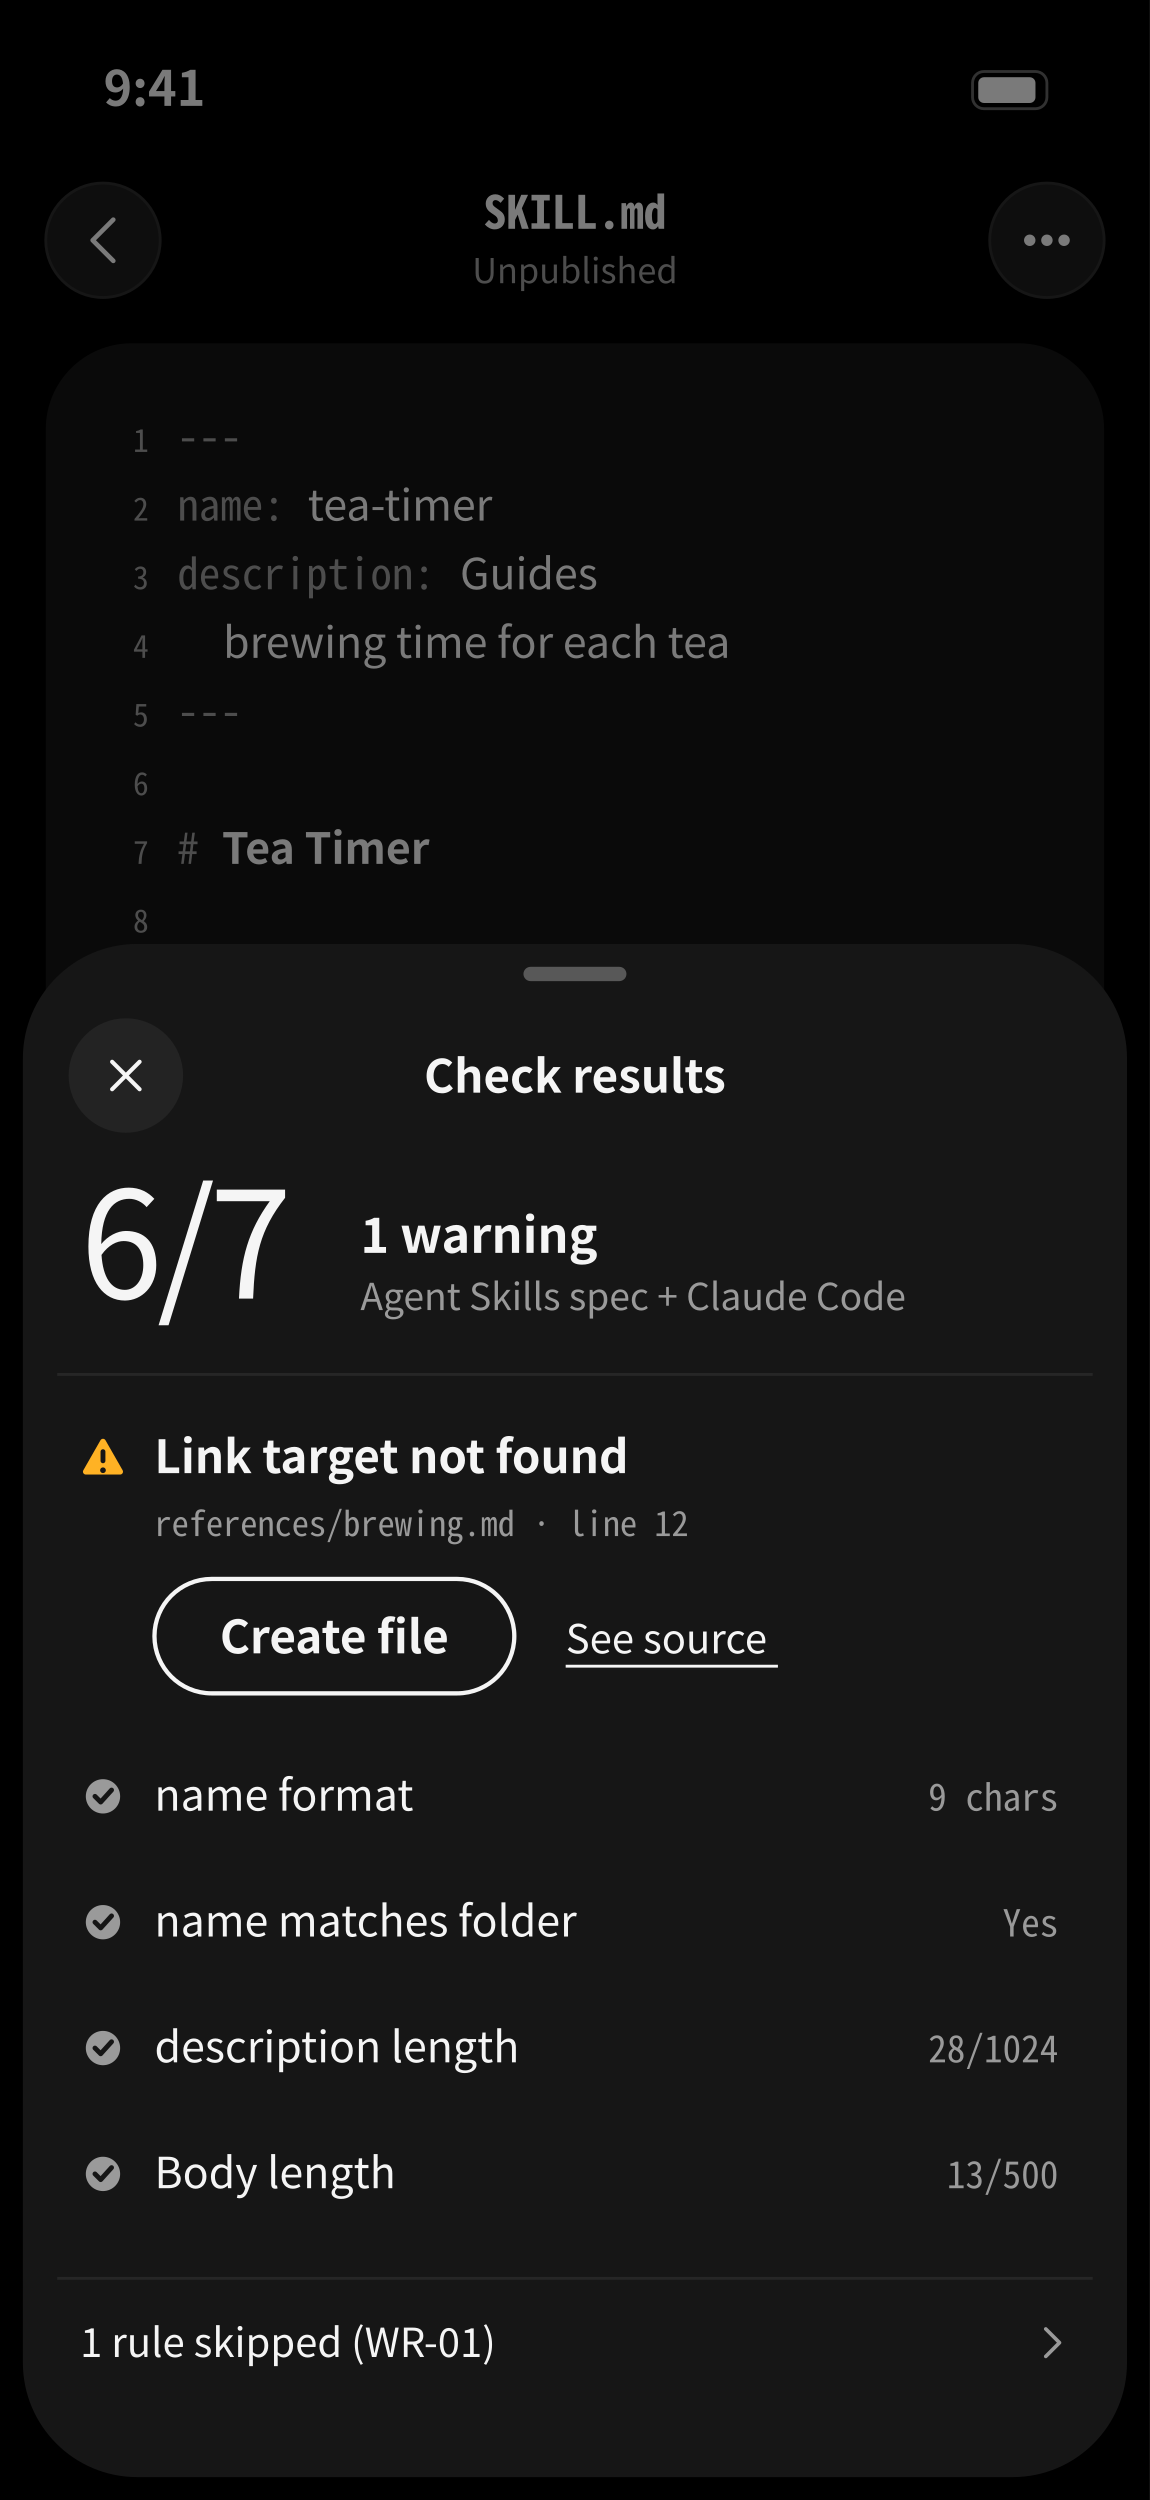
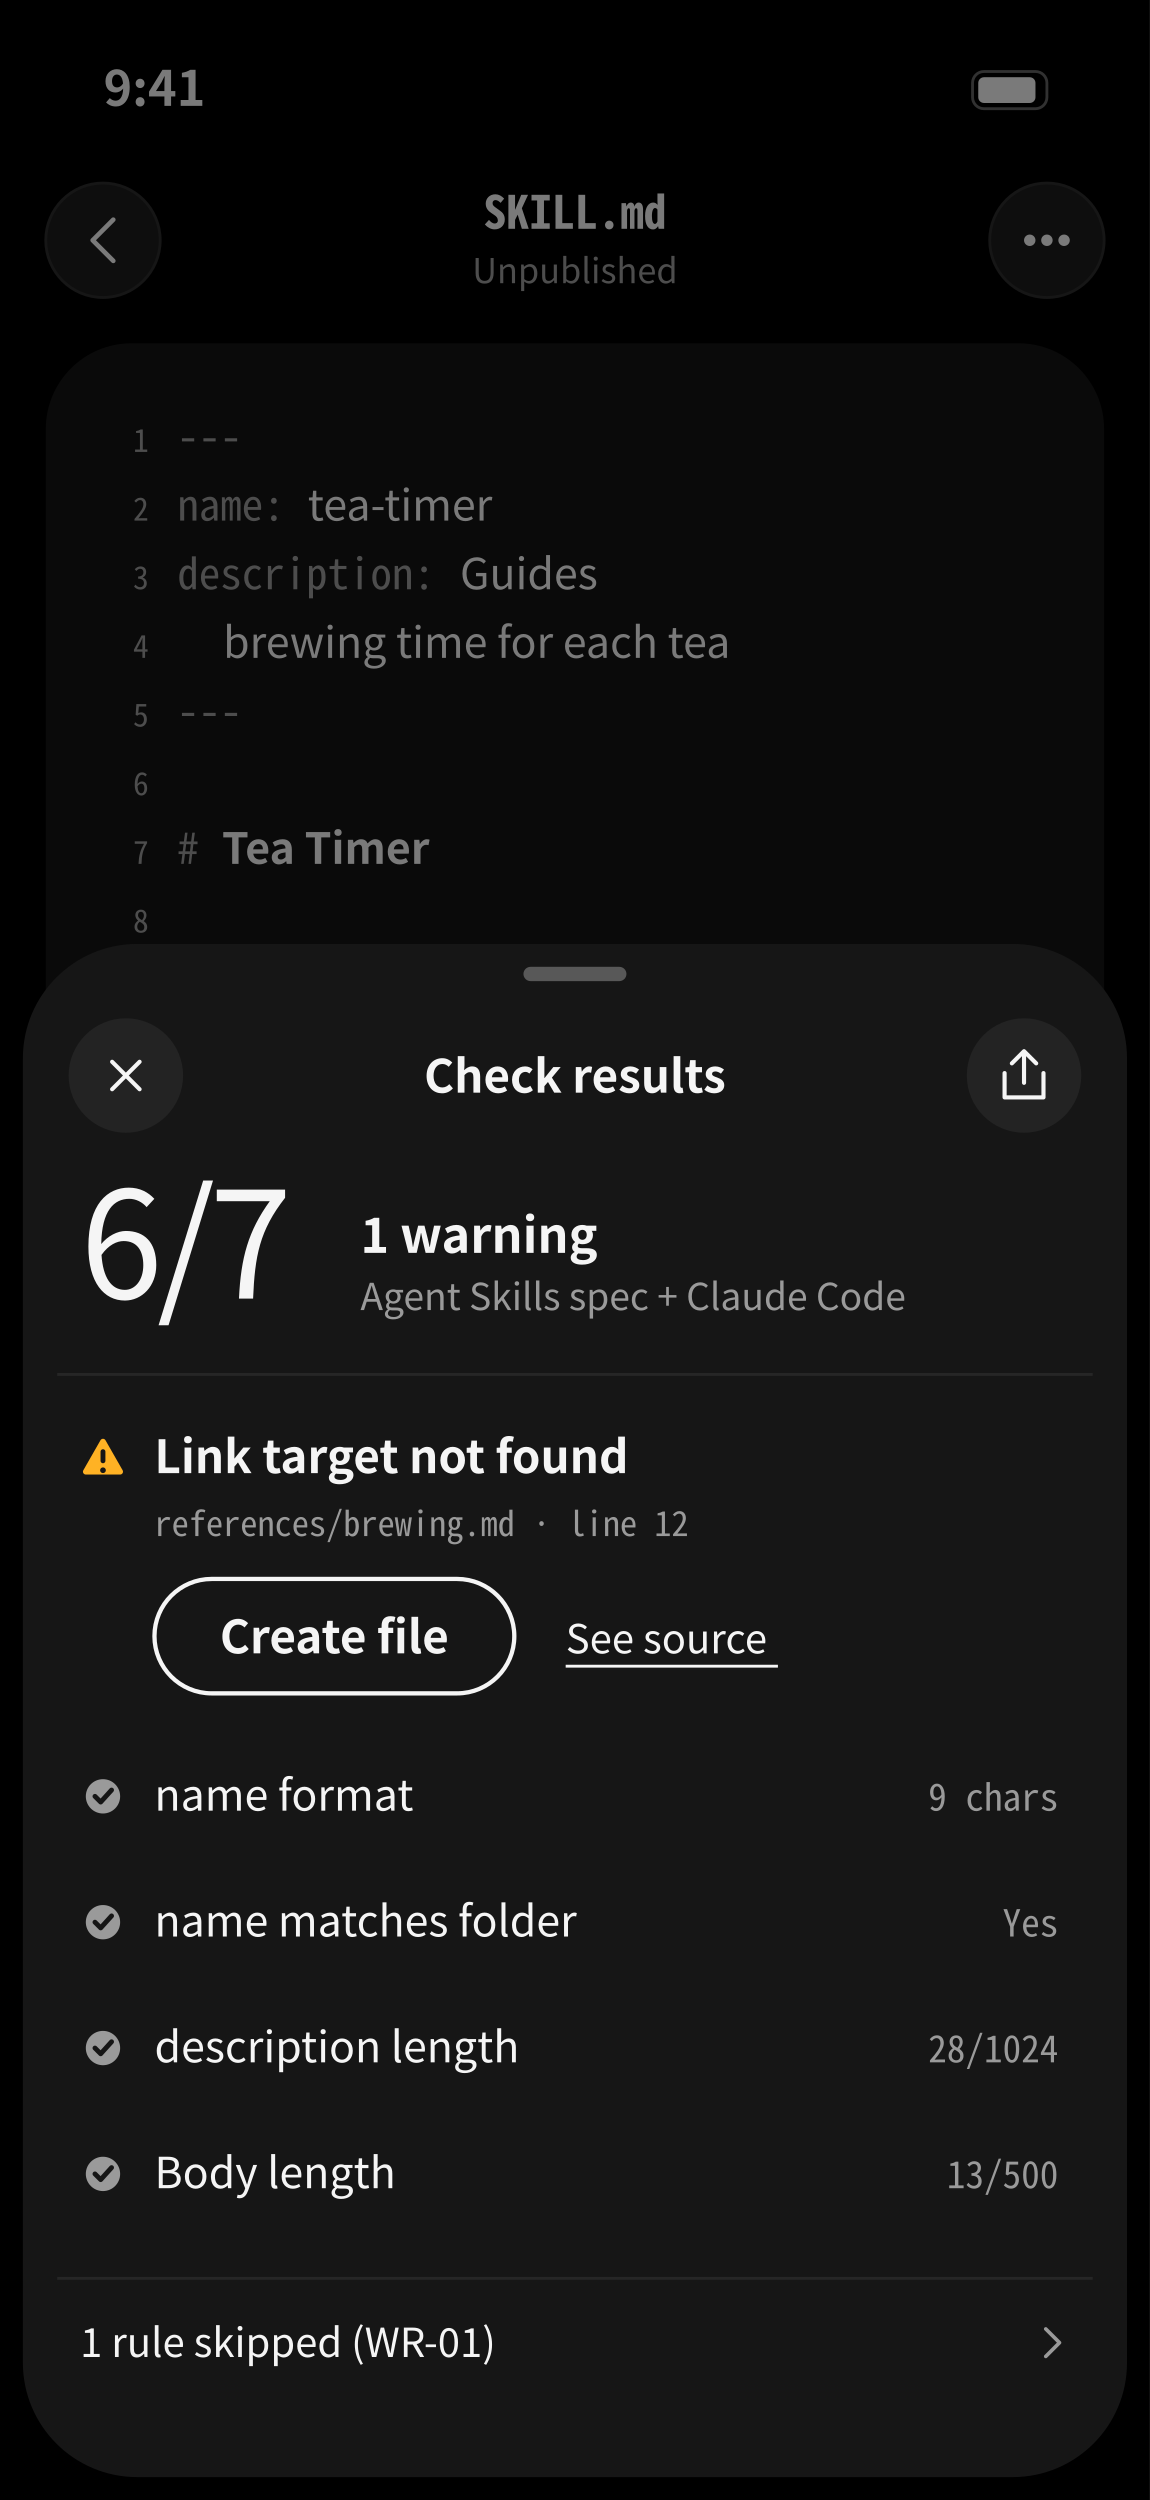
<svg xmlns="http://www.w3.org/2000/svg" width="402" height="874" viewBox="0 0 402 874" data-bg="#000000">
  <rect width="100%" height="100%" fill="#000000" />
  <text x="54.0" y="37.0" font-family="-apple-system, 'SF Pro Text', 'Hiragino Sans', 'Noto Sans JP', 'Noto Sans CJK JP', sans-serif" font-size="17" font-weight="600" fill="#F5F5F5" text-anchor="middle">9:41</text>
  <rect x="340" y="25" width="26" height="13" rx="4" fill="none" stroke="#F5F5F5" stroke-opacity="0.4" />
  <rect x="342" y="27" width="20" height="9" rx="2" fill="#F5F5F5" />
  <text x="201.0" y="80.0" font-family="'SF Mono', Menlo, 'Noto Sans Mono CJK JP', 'Noto Sans CJK JP', monospace" font-size="16" font-weight="600" fill="#F5F5F5" text-anchor="middle">SKILL.md</text>
  <text x="201.0" y="99.0" font-family="-apple-system, 'SF Pro Text', 'Hiragino Sans', 'Noto Sans JP', 'Noto Sans CJK JP', sans-serif" font-size="12" font-weight="400" fill="#9A9A9A" text-anchor="middle">Unpublished</text>
  <circle cx="36.0" cy="84.0" r="20" fill="#1C1C1C" stroke="#2C2C2C" />
  <g transform="translate(36.0,84.0) scale(0.9)" fill="none" stroke="#F5F5F5" stroke-width="1.8" stroke-linecap="round" stroke-linejoin="round">
    <path d="M4 -8l-8 8 8 8" />
  </g>
  <circle cx="366.0" cy="84.0" r="20" fill="#1C1C1C" stroke="#2C2C2C" />
  <circle cx="360.0" cy="84.0" r="2" fill="#F5F5F5" />
  <circle cx="366.0" cy="84.0" r="2" fill="#F5F5F5" />
  <circle cx="372.0" cy="84.0" r="2" fill="#F5F5F5" />
  <rect x="16.0" y="120.0" width="370.0" height="372.0" rx="30" fill="#141414" />
  <text x="52.0" y="158.0" font-family="'SF Mono', Menlo, 'Noto Sans Mono CJK JP', 'Noto Sans CJK JP', monospace" font-size="11" font-weight="400" fill="#9A9A9A" text-anchor="end" data-bg="#141414">1</text>
  <text x="62.0" y="158.0" font-family="'SF Mono', Menlo, 'Noto Sans Mono CJK JP', 'Noto Sans CJK JP', monospace" font-size="15" font-weight="400" fill="#9A9A9A" text-anchor="start" data-bg="#141414">---</text>
  <text x="52.0" y="182.0" font-family="'SF Mono', Menlo, 'Noto Sans Mono CJK JP', 'Noto Sans CJK JP', monospace" font-size="11" font-weight="400" fill="#9A9A9A" text-anchor="end" data-bg="#141414">2</text>
  <text x="62.0" y="182.0" font-family="'SF Mono', Menlo, 'Noto Sans Mono CJK JP', 'Noto Sans CJK JP', monospace" font-size="15" font-weight="400" fill="#9A9A9A" text-anchor="start" data-bg="#141414">name:</text>
  <text x="107.6" y="182.0" font-family="-apple-system, 'SF Pro Text', 'Hiragino Sans', 'Noto Sans JP', 'Noto Sans CJK JP', sans-serif" font-size="15" font-weight="400" fill="#F5F5F5" text-anchor="start" data-bg="#141414">tea-timer</text>
  <text x="52.0" y="206.0" font-family="'SF Mono', Menlo, 'Noto Sans Mono CJK JP', 'Noto Sans CJK JP', monospace" font-size="11" font-weight="400" fill="#9A9A9A" text-anchor="end" data-bg="#141414">3</text>
  <text x="62.0" y="206.0" font-family="'SF Mono', Menlo, 'Noto Sans Mono CJK JP', 'Noto Sans CJK JP', monospace" font-size="15" font-weight="400" fill="#9A9A9A" text-anchor="start" data-bg="#141414">description:</text>
  <text x="160.8" y="206.0" font-family="-apple-system, 'SF Pro Text', 'Hiragino Sans', 'Noto Sans JP', 'Noto Sans CJK JP', sans-serif" font-size="15" font-weight="400" fill="#F5F5F5" text-anchor="start" data-bg="#141414">Guides</text>
  <text x="52.0" y="230.0" font-family="'SF Mono', Menlo, 'Noto Sans Mono CJK JP', 'Noto Sans CJK JP', monospace" font-size="11" font-weight="400" fill="#9A9A9A" text-anchor="end" data-bg="#141414">4</text>
  <text x="78.0" y="230.0" font-family="-apple-system, 'SF Pro Text', 'Hiragino Sans', 'Noto Sans JP', 'Noto Sans CJK JP', sans-serif" font-size="15" font-weight="400" fill="#F5F5F5" text-anchor="start" data-bg="#141414">brewing time for each tea</text>
  <text x="52.0" y="254.0" font-family="'SF Mono', Menlo, 'Noto Sans Mono CJK JP', 'Noto Sans CJK JP', monospace" font-size="11" font-weight="400" fill="#9A9A9A" text-anchor="end" data-bg="#141414">5</text>
  <text x="62.0" y="254.0" font-family="'SF Mono', Menlo, 'Noto Sans Mono CJK JP', 'Noto Sans CJK JP', monospace" font-size="15" font-weight="400" fill="#9A9A9A" text-anchor="start" data-bg="#141414">---</text>
  <text x="52.0" y="278.0" font-family="'SF Mono', Menlo, 'Noto Sans Mono CJK JP', 'Noto Sans CJK JP', monospace" font-size="11" font-weight="400" fill="#9A9A9A" text-anchor="end" data-bg="#141414">6</text>
  <text x="52.0" y="302.0" font-family="'SF Mono', Menlo, 'Noto Sans Mono CJK JP', 'Noto Sans CJK JP', monospace" font-size="11" font-weight="400" fill="#9A9A9A" text-anchor="end" data-bg="#141414">7</text>
  <text x="62.0" y="302.0" font-family="'SF Mono', Menlo, 'Noto Sans Mono CJK JP', 'Noto Sans CJK JP', monospace" font-size="15" font-weight="400" fill="#9A9A9A" text-anchor="start" data-bg="#141414">#</text>
  <text x="77.6" y="302.0" font-family="-apple-system, 'SF Pro Text', 'Hiragino Sans', 'Noto Sans JP', 'Noto Sans CJK JP', sans-serif" font-size="15" font-weight="700" fill="#F5F5F5" text-anchor="start" data-bg="#141414">Tea Timer</text>
  <text x="52.0" y="326.0" font-family="'SF Mono', Menlo, 'Noto Sans Mono CJK JP', 'Noto Sans CJK JP', monospace" font-size="11" font-weight="400" fill="#9A9A9A" text-anchor="end" data-bg="#141414">8</text>
  <text x="52.0" y="350.0" font-family="'SF Mono', Menlo, 'Noto Sans Mono CJK JP', 'Noto Sans CJK JP', monospace" font-size="11" font-weight="400" fill="#9A9A9A" text-anchor="end" data-bg="#141414">9</text>
  <text x="62.0" y="350.0" font-family="'SF Mono', Menlo, 'Noto Sans Mono CJK JP', 'Noto Sans CJK JP', monospace" font-size="15" font-weight="400" fill="#9A9A9A" text-anchor="start" data-bg="#141414">##</text>
  <text x="85.2" y="350.0" font-family="-apple-system, 'SF Pro Text', 'Hiragino Sans', 'Noto Sans JP', 'Noto Sans CJK JP', sans-serif" font-size="15" font-weight="700" fill="#F5F5F5" text-anchor="start" data-bg="#141414">Steps</text>
  <text x="52.0" y="374.0" font-family="'SF Mono', Menlo, 'Noto Sans Mono CJK JP', 'Noto Sans CJK JP', monospace" font-size="11" font-weight="400" fill="#9A9A9A" text-anchor="end" data-bg="#141414">10</text>
  <text x="62.0" y="374.0" font-family="'SF Mono', Menlo, 'Noto Sans Mono CJK JP', 'Noto Sans CJK JP', monospace" font-size="15" font-weight="400" fill="#9A9A9A" text-anchor="start" data-bg="#141414">1.</text>
  <text x="84.0" y="374.0" font-family="-apple-system, 'SF Pro Text', 'Hiragino Sans', 'Noto Sans JP', 'Noto Sans CJK JP', sans-serif" font-size="15" font-weight="400" fill="#F5F5F5" text-anchor="start" data-bg="#141414">Ask which tea</text>
  <text x="52.0" y="398.0" font-family="'SF Mono', Menlo, 'Noto Sans Mono CJK JP', 'Noto Sans CJK JP', monospace" font-size="11" font-weight="400" fill="#9A9A9A" text-anchor="end" data-bg="#141414">11</text>
  <text x="62.0" y="398.0" font-family="'SF Mono', Menlo, 'Noto Sans Mono CJK JP', 'Noto Sans CJK JP', monospace" font-size="15" font-weight="400" fill="#9A9A9A" text-anchor="start" data-bg="#141414">2.</text>
  <text x="84.0" y="398.0" font-family="-apple-system, 'SF Pro Text', 'Hiragino Sans', 'Noto Sans JP', 'Noto Sans CJK JP', sans-serif" font-size="15" font-weight="400" fill="#F5F5F5" text-anchor="start" data-bg="#141414">Pick a time from the table</text>
  <rect x="275.1" y="384" width="2" height="18" fill="#F5F5F5" />
  <text x="52.0" y="422.0" font-family="'SF Mono', Menlo, 'Noto Sans Mono CJK JP', 'Noto Sans CJK JP', monospace" font-size="11" font-weight="400" fill="#9A9A9A" text-anchor="end" data-bg="#141414">12</text>
  <circle cx="28" cy="417" r="3" fill="#FFB224" />
  <text x="62.0" y="422.0" font-family="-apple-system, 'SF Pro Text', 'Hiragino Sans', 'Noto Sans JP', 'Noto Sans CJK JP', sans-serif" font-size="15" font-weight="400" fill="#F5F5F5" text-anchor="start" data-bg="#141414">See </text>
  <text x="94.9" y="422.0" font-family="-apple-system, 'SF Pro Text', 'Hiragino Sans', 'Noto Sans JP', 'Noto Sans CJK JP', sans-serif" font-size="15" font-weight="400" fill="#F5F5F5" text-anchor="start" data-bg="#141414">[the table](refer</text>
  <path d="M94.9 427q1.6 2.4 3.2 0t3.2 0q1.6 2.4 3.2 0t3.2 0q1.6 2.4 3.2 0t3.2 0q1.6 2.4 3.2 0t3.2 0q1.6 2.4 3.2 0t3.2 0q1.6 2.4 3.2 0t3.2 0q1.6 2.4 3.2 0t3.2 0q1.6 2.4 3.2 0t3.2 0q1.6 2.4 3.2 0t3.2 0q1.6 2.4 3.2 0t3.2 0q1.6 2.4 3.2 0t3.2 0q1.6 2.4 3.2 0t3.2 0q1.6 2.4 3.2 0t3.2 0q1.6 2.4 3.2 0t3.2 0q1.6 2.4 3.2 0t3.2 0q1.6 2.4 3.2 0t3.2 0q1.6 2.4 3.2 0t3.2 0q1.6 2.4 3.2 0t3.2 0q1.6 2.4 3.2 0t3.2 0q1.6 2.4 3.2 0t3.2 0" fill="none" stroke="#FFB224" stroke-width="1.3" />
  <path d="M40.0 456.5l5.5 9.6h-11.0z" fill="#FFB224" stroke="#FFB224" stroke-width="2" stroke-linejoin="round" />
  <path d="M40.0 459.5v3.2" stroke="#141414" stroke-width="1.7" stroke-linecap="round" />
  <circle cx="40.0" cy="466.0" r="1" fill="#141414" />
  <text x="52.0" y="467.0" font-family="-apple-system, 'SF Pro Text', 'Hiragino Sans', 'Noto Sans JP', 'Noto Sans CJK JP', sans-serif" font-size="12" font-weight="400" fill="#9A9A9A" text-anchor="start" data-bg="#141414">Line 12: link target not found</text>
  <rect width="402" height="874" fill="#000000" fill-opacity="0.5" />
  <rect x="8" y="330" width="386" height="536" rx="40" fill="#161616" />
  <rect x="183.0" y="338" width="36" height="5" rx="2.5" fill="#9A9A9A" fill-opacity="0.5" />
  <text x="201.0" y="382.0" font-family="-apple-system, 'SF Pro Text', 'Hiragino Sans', 'Noto Sans JP', 'Noto Sans CJK JP', sans-serif" font-size="16" font-weight="600" fill="#F5F5F5" text-anchor="middle" data-bg="#161616">Check results</text>
  <circle cx="44" cy="376" r="20" fill="#232323" />
  <g transform="translate(44.0,376.0) scale(0.8)" fill="none" stroke="#F5F5F5" stroke-width="1.8" stroke-linecap="round" stroke-linejoin="round">
    <path d="M-6 -6l12 12M6 -6l-12 12" />
  </g>
+   <circle cx="358" cy="376" r="20" fill="#232323" />
+   <g transform="translate(358.0,376.0) scale(0.85)" fill="none" stroke="#F5F5F5" stroke-width="1.7" stroke-linecap="round" stroke-linejoin="round">
+     <path d="M0 -10v13M-5 -5l5-5 5 5M-8 -1v10h16v-10" />
+   </g>
  <text x="28.0" y="454.0" font-family="-apple-system, 'SF Pro Display', 'Hiragino Sans', 'Noto Sans JP', 'Noto Sans CJK JP', sans-serif" font-size="52" font-weight="500" fill="#F5F5F5" text-anchor="start" data-bg="#161616" letter-spacing="-2">6/7</text>
  <text x="126.0" y="438.0" font-family="-apple-system, 'SF Pro Text', 'Hiragino Sans', 'Noto Sans JP', 'Noto Sans CJK JP', sans-serif" font-size="17" font-weight="600" fill="#F5F5F5" text-anchor="start" data-bg="#161616">1 warning</text>
  <text x="126.0" y="458.0" font-family="-apple-system, 'SF Pro Text', 'Hiragino Sans', 'Noto Sans JP', 'Noto Sans CJK JP', sans-serif" font-size="13" font-weight="400" fill="#9A9A9A" text-anchor="start" data-bg="#161616">Agent Skills spec + Claude Code</text>
  <rect x="20.0" y="480.0" width="362.0" height="1" fill="#262626" />
  <path d="M36.0 504.0l6 10.5h-12z" fill="#FFB224" stroke="#FFB224" stroke-width="2" stroke-linejoin="round" />
  <path d="M36.0 507.5v3.2" stroke="#161616" stroke-width="1.7" stroke-linecap="round" />
  <circle cx="36.0" cy="514.0" r="1" fill="#161616" />
  <text x="54.0" y="515.0" font-family="-apple-system, 'SF Pro Text', 'Hiragino Sans', 'Noto Sans JP', 'Noto Sans CJK JP', sans-serif" font-size="16" font-weight="600" fill="#F5F5F5" text-anchor="start" data-bg="#161616">Link target not found</text>
  <text x="54.0" y="537.0" font-family="'SF Mono', Menlo, 'Noto Sans Mono CJK JP', 'Noto Sans CJK JP', monospace" font-size="12" font-weight="400" fill="#9A9A9A" text-anchor="start" data-bg="#161616">references/brewing.md · line 12</text>
  <rect x="54.0" y="552.0" width="125.8" height="40" rx="20.0" fill="none" stroke="#F5F5F5" stroke-width="1.5" />
  <text x="116.9" y="578.0" font-family="-apple-system, 'SF Pro Text', 'Hiragino Sans', 'Noto Sans JP', 'Noto Sans CJK JP', sans-serif" font-size="16" font-weight="600" fill="#F5F5F5" text-anchor="middle">Create file</text>
  <text x="197.8" y="578.0" font-family="-apple-system, 'SF Pro Text', 'Hiragino Sans', 'Noto Sans JP', 'Noto Sans CJK JP', sans-serif" font-size="14" font-weight="500" fill="#F5F5F5" text-anchor="start" data-bg="#161616">See source</text>
  <rect x="197.76" y="582" width="74.2" height="1" fill="#F5F5F5" />
  <circle cx="36.0" cy="628.0" r="6" fill="#9A9A9A" />
  <path d="M33.2 628.0l2 2 3.8-4.2" fill="none" stroke="#161616" stroke-width="1.7" stroke-linecap="round" stroke-linejoin="round" />
  <text x="54.0" y="633.0" font-family="-apple-system, 'SF Pro Text', 'Hiragino Sans', 'Noto Sans JP', 'Noto Sans CJK JP', sans-serif" font-size="15" font-weight="400" fill="#F5F5F5" text-anchor="start" data-bg="#161616">name format</text>
  <text x="370.0" y="633.0" font-family="'SF Mono', Menlo, 'Noto Sans Mono CJK JP', 'Noto Sans CJK JP', monospace" font-size="13" font-weight="400" fill="#9A9A9A" text-anchor="end" data-bg="#161616">9 chars</text>
  <circle cx="36.0" cy="672.0" r="6" fill="#9A9A9A" />
  <path d="M33.2 672.0l2 2 3.8-4.2" fill="none" stroke="#161616" stroke-width="1.7" stroke-linecap="round" stroke-linejoin="round" />
  <text x="54.0" y="677.0" font-family="-apple-system, 'SF Pro Text', 'Hiragino Sans', 'Noto Sans JP', 'Noto Sans CJK JP', sans-serif" font-size="15" font-weight="400" fill="#F5F5F5" text-anchor="start" data-bg="#161616">name matches folder</text>
  <text x="370.0" y="677.0" font-family="'SF Mono', Menlo, 'Noto Sans Mono CJK JP', 'Noto Sans CJK JP', monospace" font-size="13" font-weight="400" fill="#9A9A9A" text-anchor="end" data-bg="#161616">Yes</text>
  <circle cx="36.0" cy="716.0" r="6" fill="#9A9A9A" />
  <path d="M33.2 716.0l2 2 3.8-4.2" fill="none" stroke="#161616" stroke-width="1.7" stroke-linecap="round" stroke-linejoin="round" />
  <text x="54.0" y="721.0" font-family="-apple-system, 'SF Pro Text', 'Hiragino Sans', 'Noto Sans JP', 'Noto Sans CJK JP', sans-serif" font-size="15" font-weight="400" fill="#F5F5F5" text-anchor="start" data-bg="#161616">description length</text>
  <text x="370.0" y="721.0" font-family="'SF Mono', Menlo, 'Noto Sans Mono CJK JP', 'Noto Sans CJK JP', monospace" font-size="13" font-weight="400" fill="#9A9A9A" text-anchor="end" data-bg="#161616">28/1024</text>
  <circle cx="36.0" cy="760.0" r="6" fill="#9A9A9A" />
  <path d="M33.2 760.0l2 2 3.8-4.2" fill="none" stroke="#161616" stroke-width="1.7" stroke-linecap="round" stroke-linejoin="round" />
  <text x="54.0" y="765.0" font-family="-apple-system, 'SF Pro Text', 'Hiragino Sans', 'Noto Sans JP', 'Noto Sans CJK JP', sans-serif" font-size="15" font-weight="400" fill="#F5F5F5" text-anchor="start" data-bg="#161616">Body length</text>
  <text x="370.0" y="765.0" font-family="'SF Mono', Menlo, 'Noto Sans Mono CJK JP', 'Noto Sans CJK JP', monospace" font-size="13" font-weight="400" fill="#9A9A9A" text-anchor="end" data-bg="#161616">13/500</text>
  <rect x="20.0" y="796.0" width="362.0" height="1" fill="#262626" />
  <text x="28.0" y="824.0" font-family="-apple-system, 'SF Pro Text', 'Hiragino Sans', 'Noto Sans JP', 'Noto Sans CJK JP', sans-serif" font-size="14" font-weight="400" fill="#F5F5F5" text-anchor="start" data-bg="#161616">1 rule skipped (WR-01)</text>
  <g transform="translate(368.0,819.0) scale(0.8)" fill="none" stroke="#9A9A9A" stroke-width="1.6" stroke-linecap="round" stroke-linejoin="round">
    <path d="M-3 -6l6 6-6 6" />
  </g>
</svg>
